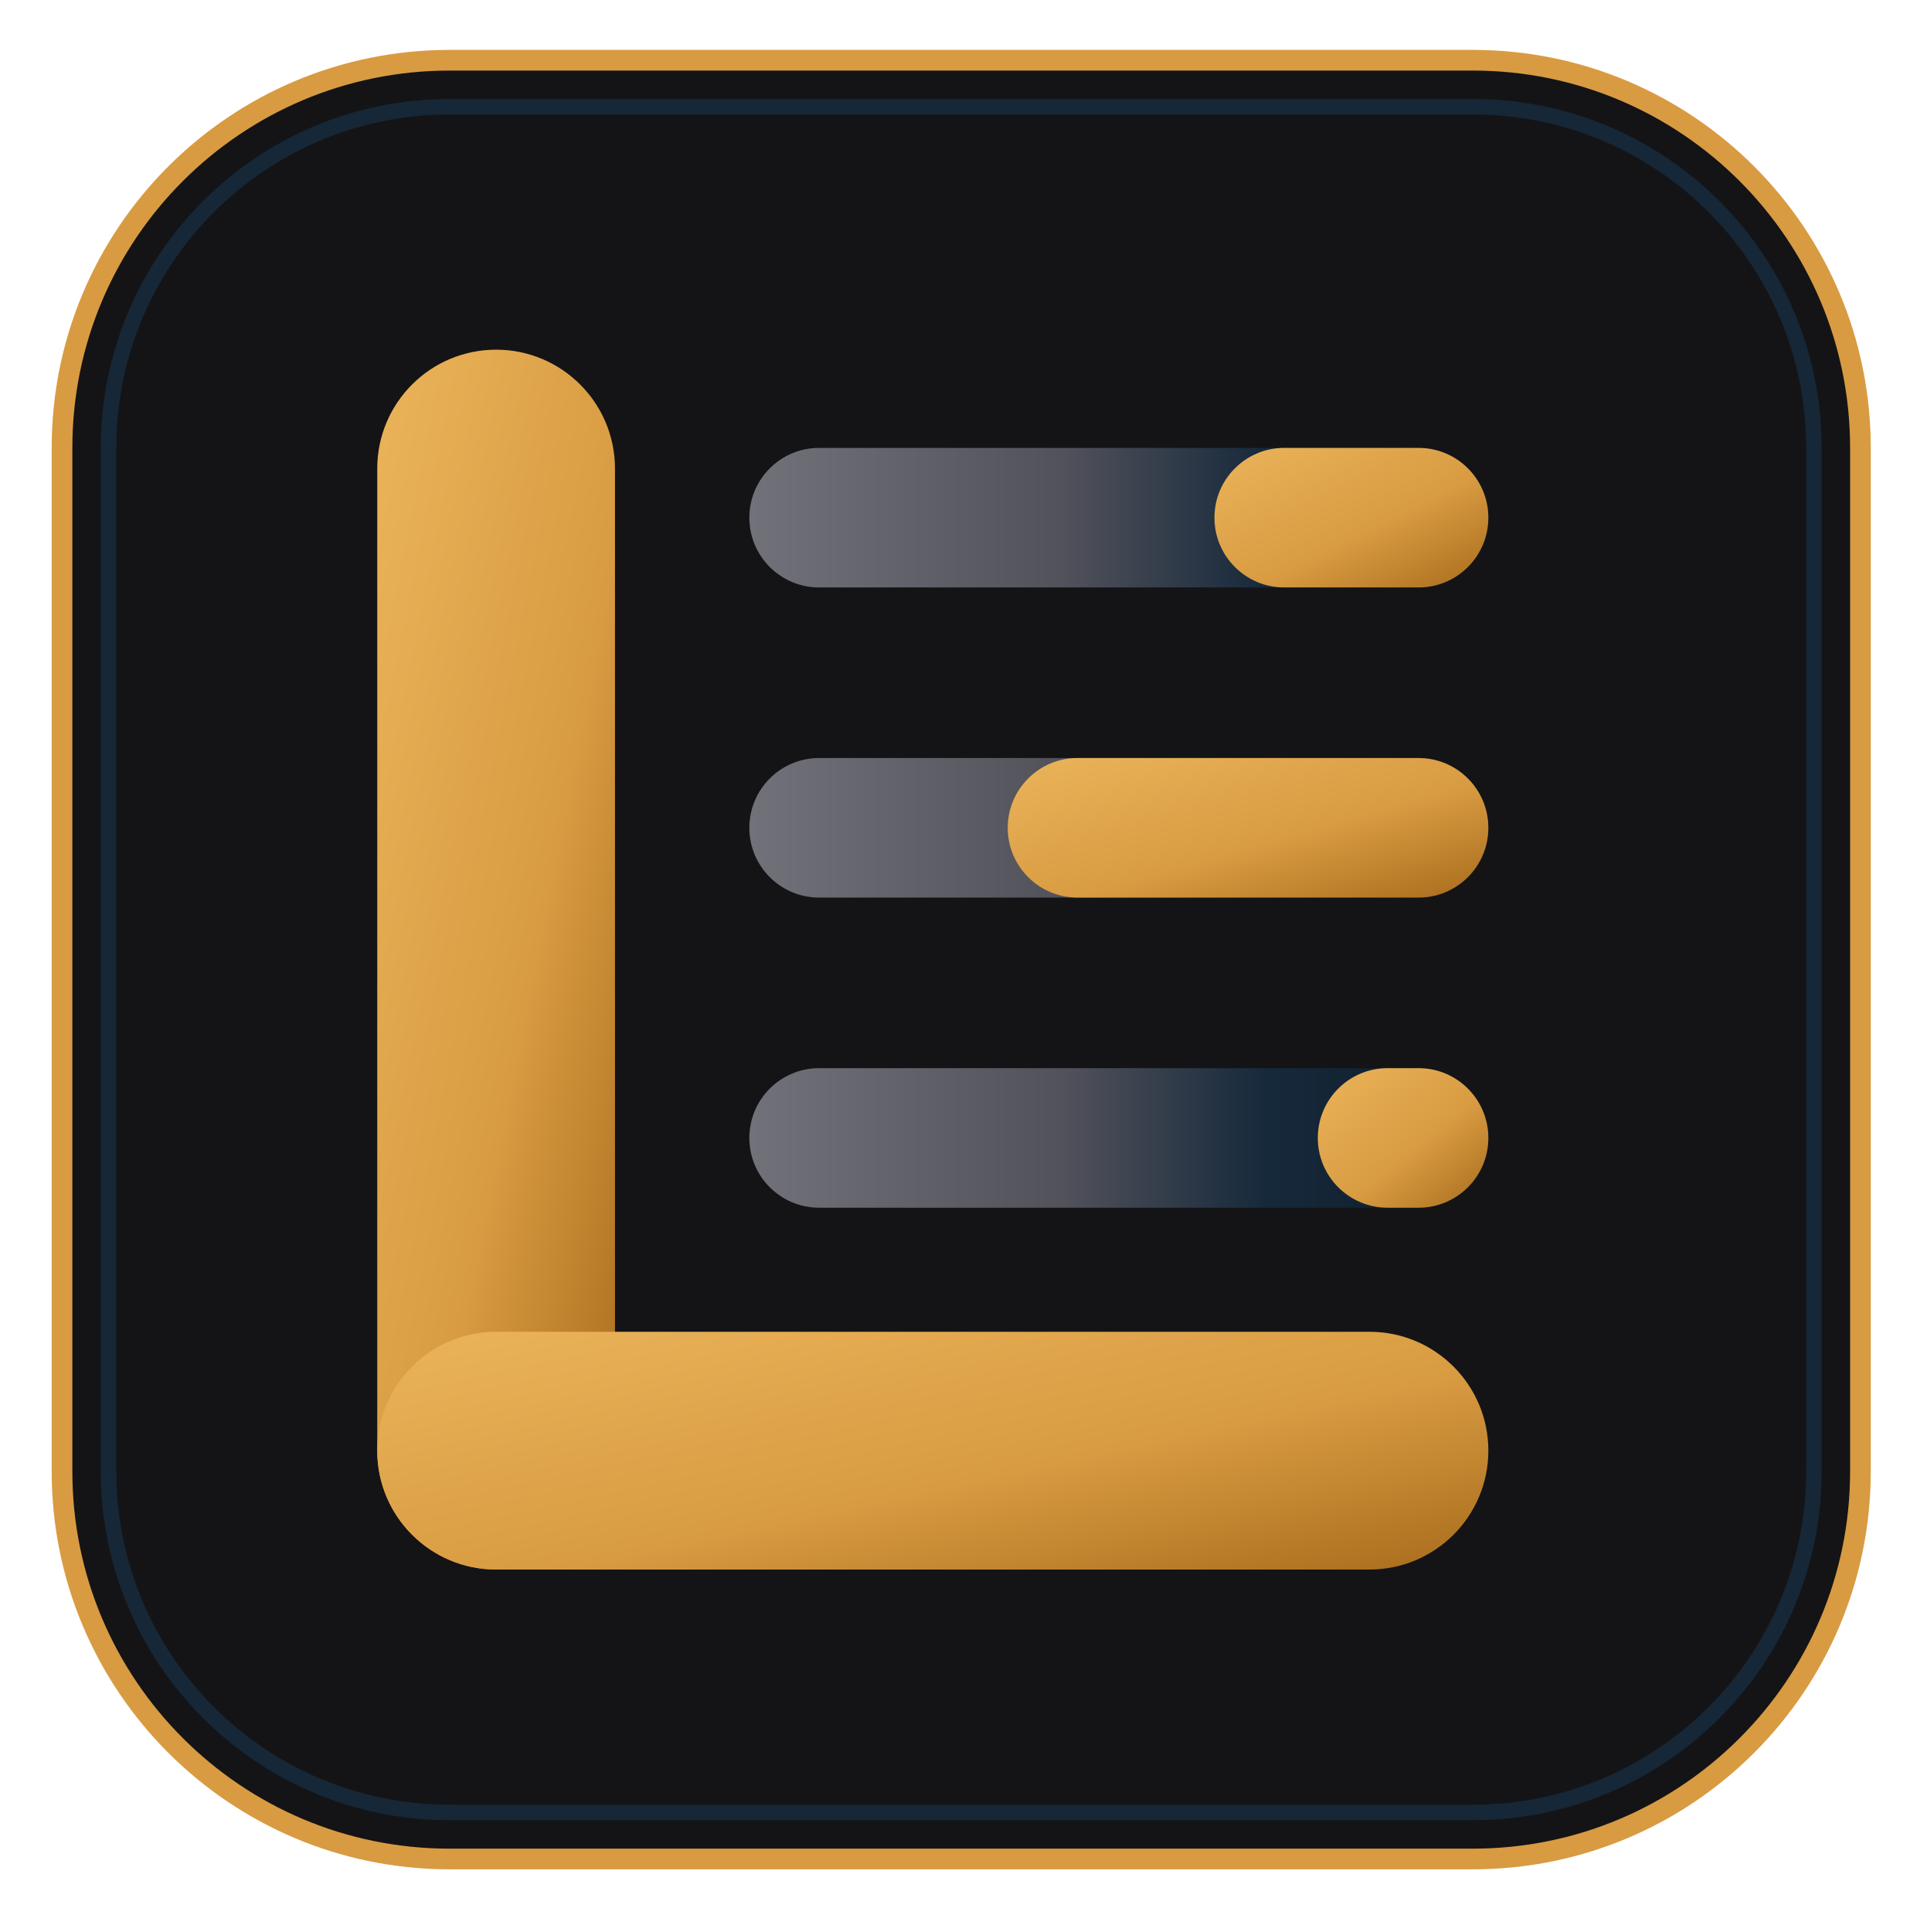
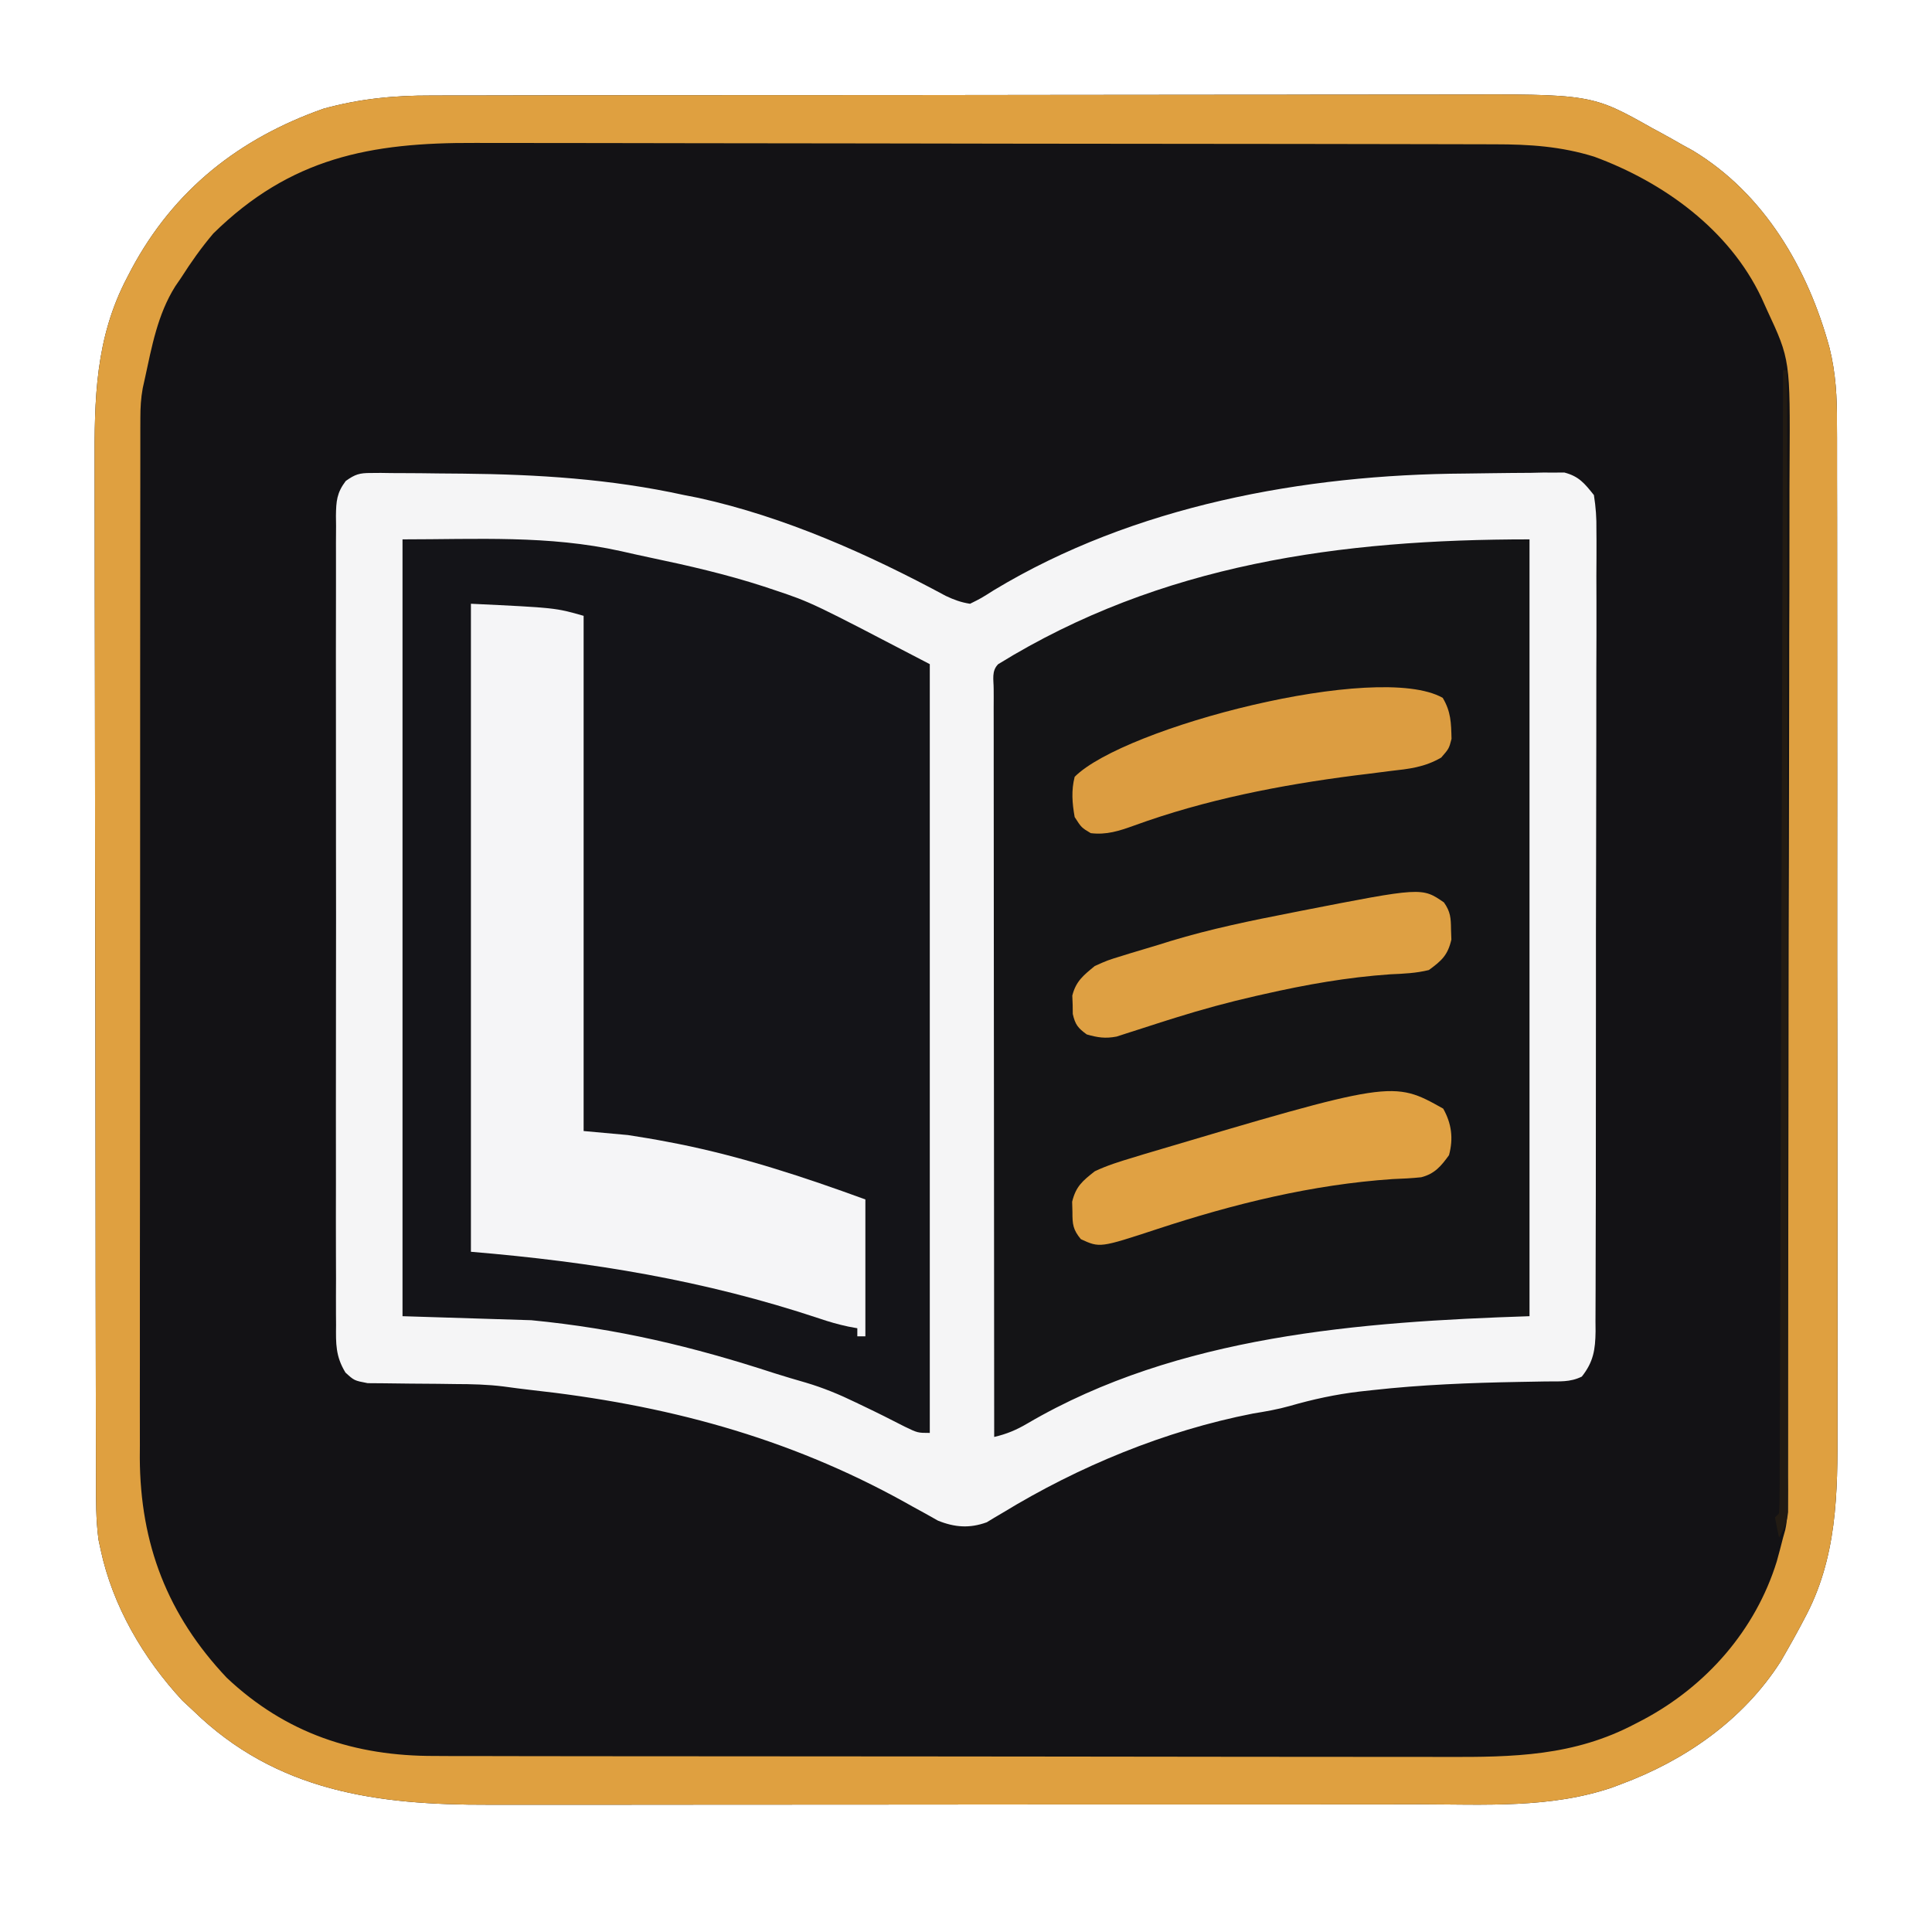
- <svg xmlns="http://www.w3.org/2000/svg" viewBox="145.8 126.126 347.4 351.351" style="max-height: 500px" width="347.4" height="351.351">
-   <defs>
-     <linearGradient y2="100%" x2="100%" y1="0%" x1="0%" id="gold">
-       <stop stop-color="#EBB45A" offset="0%" />
-       <stop stop-color="#D89B42" offset="58%" />
-       <stop stop-color="#A86C1C" offset="100%" />
-     </linearGradient>
-     <linearGradient y2="0%" x2="100%" y1="0%" x1="0%" id="ledgerRow">
-       <stop stop-color="#71717A" offset="0%" />
-       <stop stop-color="#52525B" offset="42%" />
-       <stop stop-color="#16293B" offset="70%" />
-       <stop stop-color="#0D1B28" offset="100%" />
-     </linearGradient>
-     <linearGradient y2="100%" x2="100%" y1="0%" x1="0%" id="navy">
-       <stop stop-color="#16293B" offset="0%" />
-       <stop stop-color="#0D1B28" offset="100%" />
-     </linearGradient>
-   </defs>
-   <g transform="translate(80,60) scale(0.47)">
-     <rect stroke-width="8" stroke="#D89B42" fill="#141416" rx="150" height="696" width="696" y="164" x="164" />
-     <rect opacity="0.9" stroke-width="6" stroke="#16293B" fill="none" rx="132" height="660" width="660" y="182" x="182" />
-     <rect fill="url(#gold)" rx="46" height="472" width="92" y="276" x="286" />
-     <rect fill="url(#gold)" rx="46" height="92" width="430" y="656" x="286" />
-     <rect fill="url(#ledgerRow)" rx="27" height="54" width="286" y="314" x="430" />
-     <rect fill="url(#ledgerRow)" rx="27" height="54" width="286" y="434" x="430" />
-     <rect fill="url(#ledgerRow)" rx="27" height="54" width="286" y="554" x="430" />
-     <rect fill="url(#gold)" rx="27" height="54" width="106" y="314" x="610" />
-     <rect fill="url(#gold)" rx="27" height="54" width="186" y="434" x="530" />
-     <rect fill="url(#gold)" rx="27" height="54" width="66" y="554" x="650" />
-   </g>
-   <text letter-spacing="-4" font-weight="800" font-size="126" font-family="Manrope Variable, Manrope, Inter, Arial, sans-serif" fill="#0B0B0D" y="300" x="620">Ledger</text>
-   <text letter-spacing="-4" font-weight="800" font-size="126" font-family="Manrope Variable, Manrope, Inter, Arial, sans-serif" fill="#D89B42" y="300" x="1039">Suit</text>
-   <rect fill="#16293B" rx="4" height="8" width="112" y="343" x="626" />
-   <rect fill="#D89B42" rx="4" height="8" width="64" y="343" x="746" />
-   <text letter-spacing="8" font-weight="600" font-size="36" font-family="Manrope Variable, Manrope, Inter, Arial, sans-serif" fill="#52525B" y="404" x="626">BY BUILDING SUIT</text>
+ <svg xmlns="http://www.w3.org/2000/svg" width="512" height="512" viewBox="40 142 480 480">
+   <path d="M0 0 C0.59 -0 0.59 -0 3.57 -0.01 C6.8 -0.02 10.04 -0.03 13.27 -0.02 C16.77 -0.02 20.28 -0.03 23.78 -0.04 C30.63 -0.06 37.48 -0.07 44.33 -0.07 C49.9 -0.07 55.48 -0.07 61.05 -0.08 C76.89 -0.1 92.72 -0.1 108.56 -0.1 C109.41 -0.1 110.26 -0.1 111.14 -0.1 C111.57 -0.1 111.57 -0.1 113.73 -0.1 C127.54 -0.1 141.36 -0.12 155.18 -0.15 C169.39 -0.18 183.61 -0.19 197.83 -0.19 C205.8 -0.19 213.77 -0.19 221.74 -0.22 C228.53 -0.23 235.31 -0.24 242.1 -0.23 C245.56 -0.22 249.01 -0.22 252.47 -0.24 C288.26 -0.38 288.26 -0.38 303.39 8.14 C304.05 8.49 304.7 8.85 305.38 9.21 C307.21 10.2 309.02 11.23 310.83 12.27 C311.66 12.73 312.5 13.19 313.37 13.66 C331.18 24.38 342.04 43.08 347.37 62.71 C348.93 69.03 349.25 74.94 349.21 81.42 C349.22 82 349.22 82 349.23 84.95 C349.24 88.14 349.24 91.33 349.23 94.52 C349.23 97.98 349.24 101.43 349.25 104.89 C349.27 111.65 349.27 118.4 349.26 125.16 C349.26 130.66 349.26 136.16 349.27 141.65 C349.27 142.44 349.27 143.22 349.27 144.03 C349.27 145.63 349.27 147.22 349.27 148.82 C349.29 163.75 349.28 178.68 349.27 193.61 C349.26 207.24 349.27 220.87 349.3 234.5 C349.32 248.52 349.33 262.55 349.33 276.58 C349.32 284.44 349.32 292.3 349.34 300.16 C349.36 306.86 349.36 313.55 349.34 320.24 C349.33 323.65 349.33 327.06 349.34 330.47 C349.4 347.36 349.31 363.42 341.01 378.64 C340.66 379.31 340.31 379.97 339.95 380.65 C338.94 382.54 337.89 384.41 336.83 386.27 C336.3 387.18 335.78 388.1 335.24 389.04 C325.95 403.6 311.42 413.68 295.45 419.58 C294.8 419.82 294.16 420.07 293.49 420.32 C278.13 425.61 261.58 424.56 245.59 424.54 C242.83 424.55 240.08 424.55 237.32 424.56 C230.64 424.57 223.96 424.57 217.27 424.57 C211.84 424.57 206.4 424.57 200.97 424.57 C200.19 424.57 199.41 424.58 198.61 424.58 C197.04 424.58 195.46 424.58 193.88 424.58 C179.12 424.59 164.35 424.59 149.59 424.58 C136.11 424.58 122.64 424.59 109.16 424.61 C95.28 424.63 81.41 424.63 67.54 424.63 C59.76 424.63 51.99 424.63 44.21 424.65 C37.59 424.66 30.97 424.66 24.36 424.65 C20.99 424.64 17.62 424.64 14.25 424.65 C-13.41 424.73 -38.48 421.43 -59.17 401.27 C-60.06 400.44 -60.95 399.62 -61.86 398.77 C-71.54 388.3 -79.16 375.35 -82.17 361.27 C-82.34 360.47 -82.52 359.67 -82.69 358.85 C-83.37 353.81 -83.32 348.83 -83.32 343.75 C-83.32 342.58 -83.33 341.42 -83.33 340.22 C-83.34 336.99 -83.35 333.76 -83.35 330.53 C-83.35 327.04 -83.36 323.55 -83.37 320.07 C-83.39 311.65 -83.4 303.23 -83.41 294.81 C-83.41 290.84 -83.42 286.88 -83.42 282.91 C-83.44 269.7 -83.46 256.5 -83.46 243.29 C-83.46 239.87 -83.47 236.44 -83.47 233.02 C-83.47 232.17 -83.47 231.32 -83.47 230.44 C-83.48 216.67 -83.5 202.89 -83.54 189.12 C-83.57 174.96 -83.59 160.81 -83.59 146.65 C-83.59 138.71 -83.6 130.76 -83.63 122.82 C-83.65 116.05 -83.66 109.29 -83.65 102.52 C-83.64 99.08 -83.64 95.63 -83.66 92.18 C-83.74 75.44 -83.53 60.27 -75.55 45.14 C-75.21 44.49 -74.87 43.83 -74.52 43.15 C-63.96 23.41 -47.75 10.66 -26.82 3.28 C-17.86 0.8 -9.27 -0.03 0 0 Z " fill="#131215" transform="translate(147.1732,165.7326)" />
+   <path d="M0 0 C0.81 -0.01 1.62 -0.01 2.46 -0.02 C3.33 -0 4.2 0.01 5.1 0.02 C6.01 0.02 6.92 0.03 7.86 0.03 C10.82 0.03 13.77 0.07 16.73 0.11 C18.75 0.13 20.78 0.14 22.8 0.16 C41.47 0.34 59.59 1.48 77.86 5.49 C79.02 5.72 80.18 5.94 81.38 6.18 C102.82 10.89 123.6 20.17 142.84 30.54 C144.88 31.5 146.63 32.15 148.86 32.49 C151.57 31.15 151.57 31.15 154.79 29.11 C189.51 8.14 231.84 0.36 271.84 0.14 C274.07 0.12 276.29 0.09 278.52 0.05 C281.75 -0 284.99 -0.02 288.22 -0.04 C289.21 -0.06 290.2 -0.08 291.23 -0.11 C291.69 -0.1 291.69 -0.1 294.04 -0.1 C294.85 -0.11 295.66 -0.11 296.5 -0.12 C300.13 0.82 301.53 2.57 303.86 5.49 C304.34 8.57 304.52 11.1 304.48 14.18 C304.48 15.05 304.49 15.93 304.5 16.83 C304.51 19.76 304.49 22.69 304.47 25.62 C304.47 27.72 304.48 29.82 304.49 31.92 C304.5 37.63 304.49 43.33 304.46 49.04 C304.44 55.01 304.45 60.98 304.45 66.95 C304.45 76.97 304.43 87 304.4 97.02 C304.36 108.61 304.35 120.21 304.36 131.8 C304.37 142.95 304.35 154.09 304.34 165.24 C304.33 169.99 304.32 174.73 304.33 179.48 C304.33 185.07 304.31 190.65 304.29 196.24 C304.28 198.29 304.28 200.35 304.28 202.4 C304.28 205.2 304.27 208 304.25 210.79 C304.26 211.61 304.26 212.42 304.27 213.26 C304.21 217.83 303.73 220.86 300.86 224.49 C297.91 225.96 295.24 225.65 291.95 225.7 C290.5 225.72 289.05 225.75 287.6 225.78 C286.84 225.79 286.08 225.8 285.29 225.82 C273.09 226.04 260.99 226.51 248.86 227.86 C247.8 227.97 246.74 228.09 245.65 228.21 C239.68 228.92 234.07 230.13 228.29 231.8 C225.28 232.65 222.26 233.17 219.17 233.67 C197.31 237.95 175.93 246.76 156.95 258.34 C156.61 258.54 156.61 258.54 154.84 259.58 C154.54 259.76 154.54 259.76 153.02 260.69 C148.75 262.25 145.04 261.96 140.88 260.28 C139.89 259.73 138.9 259.17 137.88 258.59 C136.75 257.97 135.62 257.35 134.45 256.71 C133.86 256.38 133.26 256.05 132.65 255.7 C103.3 239.43 72.88 231.43 39.59 227.8 C37.39 227.55 35.21 227.26 33.02 226.96 C29.01 226.45 25.05 226.36 21 226.35 C19.54 226.33 18.08 226.31 16.62 226.29 C14.35 226.26 12.08 226.24 9.82 226.24 C7.61 226.23 5.4 226.2 3.18 226.16 C1.87 226.15 0.56 226.14 -0.79 226.13 C-4.14 225.49 -4.14 225.49 -6.32 223.49 C-8.78 219.44 -8.7 216.36 -8.65 211.71 C-8.66 210.83 -8.66 209.94 -8.67 209.03 C-8.69 206.07 -8.67 203.11 -8.66 200.15 C-8.67 198.03 -8.67 195.91 -8.68 193.79 C-8.7 188.02 -8.69 182.26 -8.68 176.49 C-8.67 170.47 -8.68 164.44 -8.69 158.41 C-8.69 148.29 -8.68 138.17 -8.67 128.04 C-8.64 116.33 -8.65 104.62 -8.67 92.91 C-8.69 82.87 -8.69 72.82 -8.68 62.77 C-8.68 56.77 -8.68 50.76 -8.69 44.76 C-8.7 39.12 -8.69 33.47 -8.67 27.83 C-8.66 25.76 -8.67 23.68 -8.67 21.61 C-8.69 18.78 -8.67 15.96 -8.65 13.13 C-8.66 12.31 -8.67 11.48 -8.68 10.63 C-8.63 7 -8.47 4.92 -6.24 1.98 C-3.91 0.32 -2.83 -0.01 0 0 Z " fill="#141418" transform="translate(132.144,259.5142)" />
+   <path d="M0 0 C0 63.69 0 127.38 0 193 C-9.9 193.33 -19.8 193.66 -30 194 C-58.44 195.94 -86.95 202.23 -113 214 C-113.8 214.34 -114.61 214.67 -115.43 215.02 C-120.03 216.97 -124.15 219.23 -128.27 222.05 C-130 223 -130 223 -133 223 C-133.3 198.24 -133.53 173.47 -133.67 148.7 C-133.74 137.2 -133.83 125.71 -133.98 114.21 C-134.11 104.18 -134.19 94.16 -134.22 84.14 C-134.24 78.83 -134.28 73.53 -134.37 68.22 C-134.46 63.22 -134.49 58.23 -134.47 53.23 C-134.47 51.4 -134.5 49.56 -134.55 47.73 C-134.9 34.25 -134.9 34.25 -131.72 30.48 C-128.19 27.52 -124.25 25.75 -120 24 C-118.65 23.3 -117.31 22.59 -115.98 21.86 C-108.61 18.46 -101.28 15.58 -93.54 13.14 C-91.1 12.35 -88.69 11.48 -86.3 10.55 C-58.99 0.2 -28.58 0 0 0 Z " fill="#141416" transform="translate(420,276)" />
+   <path d="M0 0 C0.81 -0.01 1.62 -0.01 2.46 -0.02 C3.33 -0 4.2 0.01 5.1 0.02 C6.01 0.02 6.92 0.03 7.86 0.03 C10.82 0.03 13.77 0.07 16.73 0.11 C18.75 0.13 20.78 0.14 22.8 0.16 C41.47 0.34 59.59 1.48 77.86 5.49 C79.02 5.72 80.18 5.94 81.38 6.18 C102.82 10.89 123.6 20.17 142.84 30.54 C144.88 31.5 146.63 32.15 148.86 32.49 C151.57 31.15 151.57 31.15 154.79 29.11 C189.51 8.14 231.84 0.36 271.84 0.14 C274.07 0.12 276.29 0.09 278.52 0.05 C281.75 -0 284.99 -0.02 288.22 -0.04 C289.21 -0.06 290.2 -0.08 291.23 -0.11 C291.69 -0.1 291.69 -0.1 294.04 -0.1 C294.85 -0.11 295.66 -0.11 296.5 -0.12 C300.13 0.82 301.53 2.57 303.86 5.49 C304.34 8.57 304.52 11.1 304.48 14.18 C304.48 15.05 304.49 15.93 304.5 16.83 C304.51 19.76 304.49 22.69 304.47 25.62 C304.47 27.72 304.48 29.82 304.49 31.92 C304.5 37.63 304.49 43.33 304.46 49.04 C304.44 55.01 304.45 60.98 304.45 66.95 C304.45 76.97 304.43 87 304.4 97.02 C304.36 108.61 304.35 120.21 304.36 131.8 C304.37 142.95 304.35 154.09 304.34 165.24 C304.33 169.99 304.32 174.73 304.33 179.48 C304.33 185.07 304.31 190.65 304.29 196.24 C304.28 198.29 304.28 200.35 304.28 202.4 C304.28 205.2 304.27 208 304.25 210.79 C304.26 211.61 304.26 212.42 304.27 213.26 C304.21 217.83 303.73 220.86 300.86 224.49 C297.91 225.96 295.24 225.65 291.95 225.7 C290.5 225.72 289.05 225.75 287.6 225.78 C286.84 225.79 286.08 225.8 285.29 225.82 C273.09 226.04 260.99 226.51 248.86 227.86 C247.8 227.97 246.74 228.09 245.65 228.21 C239.68 228.92 234.07 230.13 228.29 231.8 C225.28 232.65 222.26 233.17 219.17 233.67 C197.31 237.95 175.93 246.76 156.95 258.34 C156.61 258.54 156.61 258.54 154.84 259.58 C154.54 259.76 154.54 259.76 153.02 260.69 C148.75 262.25 145.04 261.96 140.88 260.28 C139.89 259.73 138.9 259.17 137.88 258.59 C136.75 257.97 135.62 257.35 134.45 256.71 C133.86 256.38 133.26 256.05 132.65 255.7 C103.3 239.43 72.88 231.43 39.59 227.8 C37.39 227.55 35.21 227.26 33.02 226.96 C29.01 226.45 25.05 226.36 21 226.35 C19.54 226.33 18.08 226.31 16.62 226.29 C14.35 226.26 12.08 226.24 9.82 226.24 C7.61 226.23 5.4 226.2 3.18 226.16 C1.87 226.15 0.56 226.14 -0.79 226.13 C-4.14 225.49 -4.14 225.49 -6.32 223.49 C-8.78 219.44 -8.7 216.36 -8.65 211.71 C-8.66 210.83 -8.66 209.94 -8.67 209.03 C-8.69 206.07 -8.67 203.11 -8.66 200.15 C-8.67 198.03 -8.67 195.91 -8.68 193.79 C-8.7 188.02 -8.69 182.26 -8.68 176.49 C-8.67 170.47 -8.68 164.44 -8.69 158.41 C-8.69 148.29 -8.68 138.17 -8.67 128.04 C-8.64 116.33 -8.65 104.62 -8.67 92.91 C-8.69 82.87 -8.69 72.82 -8.68 62.77 C-8.68 56.77 -8.68 50.76 -8.69 44.76 C-8.7 39.12 -8.69 33.47 -8.67 27.83 C-8.66 25.76 -8.67 23.68 -8.67 21.61 C-8.69 18.78 -8.67 15.96 -8.65 13.13 C-8.66 12.31 -8.67 11.48 -8.68 10.63 C-8.63 7 -8.47 4.92 -6.24 1.98 C-3.91 0.32 -2.83 -0.01 0 0 Z M7.86 16.49 C7.86 80.18 7.86 143.87 7.86 209.49 C13.14 209.65 13.14 209.65 39.86 210.49 C61.22 212.56 79.97 217.03 100.26 223.66 C102.84 224.48 105.44 225.24 108.04 225.99 C112.39 227.28 116.41 228.94 120.48 230.92 C121.12 231.23 121.76 231.53 122.42 231.85 C125.85 233.48 129.23 235.18 132.61 236.92 C135.86 238.49 135.86 238.49 138.86 238.49 C138.86 175.46 138.86 112.43 138.86 47.49 C109.47 32.16 109.47 32.16 100.36 29.11 C99.45 28.81 98.54 28.5 97.6 28.19 C88.3 25.17 78.86 23 69.3 21 C66.91 20.5 64.53 19.96 62.15 19.42 C44.13 15.42 26.46 16.49 7.86 16.49 Z M155.86 47.49 C154.15 49.19 154.73 51.34 154.73 53.61 C154.73 54.35 154.73 55.09 154.74 55.86 C154.73 56.64 154.73 57.42 154.73 58.22 C154.73 60.86 154.74 63.5 154.74 66.13 C154.74 68.01 154.74 69.9 154.74 71.78 C154.74 76.9 154.75 82.03 154.75 87.16 C154.76 92.51 154.76 97.86 154.76 103.21 C154.77 113.35 154.77 123.49 154.78 133.63 C154.8 145.17 154.8 156.71 154.81 168.25 C154.82 191.99 154.83 215.74 154.86 239.49 C158 238.76 160.38 237.75 163.17 236.11 C200.51 214.25 245.91 210.88 287.86 209.49 C287.86 145.8 287.86 82.11 287.86 16.49 C240.88 16.49 196.31 22.55 155.86 47.49 Z " fill="#F5F5F6" transform="translate(132.144,259.5142)" />
+   <path d="M0 0 C0.59 -0 0.59 -0 3.57 -0.01 C6.8 -0.02 10.04 -0.03 13.27 -0.02 C16.77 -0.02 20.28 -0.03 23.78 -0.04 C30.63 -0.06 37.48 -0.07 44.33 -0.07 C49.9 -0.07 55.48 -0.07 61.05 -0.08 C76.89 -0.1 92.72 -0.1 108.56 -0.1 C109.41 -0.1 110.26 -0.1 111.14 -0.1 C111.57 -0.1 111.57 -0.1 113.73 -0.1 C127.54 -0.1 141.36 -0.12 155.18 -0.15 C169.39 -0.18 183.61 -0.19 197.83 -0.19 C205.8 -0.19 213.77 -0.19 221.74 -0.22 C228.53 -0.23 235.31 -0.24 242.1 -0.23 C245.56 -0.22 249.01 -0.22 252.47 -0.24 C288.26 -0.38 288.26 -0.38 303.39 8.14 C304.05 8.49 304.7 8.85 305.38 9.21 C307.21 10.2 309.02 11.23 310.83 12.27 C311.66 12.73 312.5 13.19 313.37 13.66 C331.18 24.38 342.04 43.08 347.37 62.71 C348.93 69.03 349.25 74.94 349.21 81.42 C349.22 82 349.22 82 349.23 84.95 C349.24 88.14 349.24 91.33 349.23 94.52 C349.23 97.98 349.24 101.43 349.25 104.89 C349.27 111.65 349.27 118.4 349.26 125.16 C349.26 130.66 349.26 136.16 349.27 141.65 C349.27 142.44 349.27 143.22 349.27 144.03 C349.27 145.63 349.27 147.22 349.27 148.82 C349.29 163.75 349.28 178.68 349.27 193.61 C349.26 207.24 349.27 220.87 349.3 234.5 C349.32 248.52 349.33 262.55 349.33 276.58 C349.32 284.44 349.32 292.3 349.34 300.16 C349.36 306.86 349.36 313.55 349.34 320.24 C349.33 323.65 349.33 327.06 349.34 330.47 C349.4 347.36 349.31 363.42 341.01 378.64 C340.66 379.31 340.31 379.97 339.95 380.65 C338.94 382.54 337.89 384.41 336.83 386.27 C336.3 387.18 335.78 388.1 335.24 389.04 C325.95 403.6 311.42 413.68 295.45 419.58 C294.8 419.82 294.16 420.07 293.49 420.32 C278.13 425.61 261.58 424.56 245.59 424.54 C242.83 424.55 240.08 424.55 237.32 424.56 C230.64 424.57 223.96 424.57 217.27 424.57 C211.84 424.57 206.4 424.57 200.97 424.57 C200.19 424.57 199.41 424.58 198.61 424.58 C197.04 424.58 195.46 424.58 193.88 424.58 C179.12 424.59 164.35 424.59 149.59 424.58 C136.11 424.58 122.64 424.59 109.16 424.61 C95.28 424.63 81.41 424.63 67.54 424.63 C59.76 424.63 51.99 424.63 44.21 424.65 C37.59 424.66 30.97 424.66 24.36 424.65 C20.99 424.64 17.62 424.64 14.25 424.65 C-13.41 424.73 -38.48 421.43 -59.17 401.27 C-60.06 400.44 -60.95 399.62 -61.86 398.77 C-71.54 388.3 -79.16 375.35 -82.17 361.27 C-82.34 360.47 -82.52 359.67 -82.69 358.85 C-83.37 353.81 -83.32 348.83 -83.32 343.75 C-83.32 342.58 -83.33 341.42 -83.33 340.22 C-83.34 336.99 -83.35 333.76 -83.35 330.53 C-83.35 327.04 -83.36 323.55 -83.37 320.07 C-83.39 311.65 -83.4 303.23 -83.41 294.81 C-83.41 290.84 -83.42 286.88 -83.42 282.91 C-83.44 269.7 -83.46 256.5 -83.46 243.29 C-83.46 239.87 -83.47 236.44 -83.47 233.02 C-83.47 232.17 -83.47 231.32 -83.47 230.44 C-83.48 216.67 -83.5 202.89 -83.54 189.12 C-83.57 174.96 -83.59 160.81 -83.59 146.65 C-83.59 138.71 -83.6 130.76 -83.63 122.82 C-83.65 116.05 -83.66 109.29 -83.65 102.52 C-83.64 99.08 -83.64 95.63 -83.66 92.18 C-83.74 75.44 -83.53 60.27 -75.55 45.14 C-75.21 44.49 -74.87 43.83 -74.52 43.15 C-63.96 23.41 -47.75 10.66 -26.82 3.28 C-17.86 0.8 -9.27 -0.03 0 0 Z M-54.17 34.27 C-57.14 37.77 -59.71 41.4 -62.17 45.27 C-62.41 45.62 -62.41 45.62 -63.63 47.4 C-68.01 54.36 -69.45 62.34 -71.17 70.27 C-71.35 71.07 -71.53 71.87 -71.71 72.7 C-72.17 75.22 -72.3 77.53 -72.3 80.09 C-72.31 81.04 -72.31 81.99 -72.31 82.97 C-72.31 84.01 -72.31 85.04 -72.31 86.11 C-72.31 87.21 -72.31 88.32 -72.31 89.46 C-72.32 93.17 -72.32 96.88 -72.32 100.6 C-72.32 103.26 -72.32 105.92 -72.33 108.58 C-72.34 115.06 -72.34 121.54 -72.34 128.02 C-72.34 133.29 -72.34 138.56 -72.35 143.83 C-72.35 158.79 -72.36 173.74 -72.36 188.7 C-72.36 189.5 -72.36 190.31 -72.36 191.14 C-72.36 191.95 -72.36 192.76 -72.36 193.59 C-72.36 206.65 -72.37 219.72 -72.38 232.79 C-72.4 246.21 -72.4 259.64 -72.4 273.07 C-72.4 280.6 -72.4 288.14 -72.42 295.67 C-72.42 302.09 -72.43 308.51 -72.42 314.93 C-72.42 318.2 -72.42 321.47 -72.43 324.74 C-72.43 328.3 -72.43 331.85 -72.42 335.41 C-72.43 336.43 -72.43 337.45 -72.44 338.49 C-72.33 359.92 -65.56 377.5 -50.86 393.08 C-36.18 406.94 -19.02 412.59 0.82 412.53 C1.99 412.54 3.16 412.54 4.37 412.55 C7.59 412.56 10.81 412.56 14.03 412.56 C17.52 412.56 21 412.57 24.48 412.58 C31.3 412.59 38.12 412.6 44.93 412.6 C50.48 412.6 56.02 412.61 61.57 412.61 C77.31 412.63 93.06 412.64 108.81 412.64 C109.66 412.64 110.5 412.64 111.38 412.64 C112.23 412.64 113.07 412.64 113.95 412.64 C127.7 412.64 141.44 412.66 155.19 412.68 C169.33 412.71 183.47 412.73 197.61 412.73 C205.54 412.72 213.47 412.73 221.4 412.75 C228.15 412.77 234.9 412.77 241.65 412.76 C245.09 412.75 248.53 412.75 251.97 412.77 C268.81 412.84 283.94 412.58 299.14 404.52 C299.47 404.35 299.47 404.35 301.15 403.48 C316.79 395.13 328.98 381.26 334.26 364.2 C334.81 362.23 335.33 360.25 335.83 358.27 C336 357.65 336.18 357.04 336.36 356.4 C336.89 353.99 336.96 351.81 336.96 349.35 C336.97 348.36 336.97 347.36 336.98 346.34 C336.98 345.24 336.98 344.15 336.98 343.03 C336.99 341.87 336.99 340.71 336.99 339.51 C337.01 336.29 337.01 333.07 337.02 329.84 C337.02 326.37 337.03 322.89 337.04 319.42 C337.07 311.02 337.08 302.62 337.1 294.22 C337.1 291.85 337.1 289.48 337.11 287.1 C337.13 272.35 337.16 257.6 337.17 242.85 C337.17 239.43 337.17 236.01 337.18 232.6 C337.18 232.17 337.18 232.17 337.18 230.02 C337.19 216.29 337.22 202.55 337.27 188.81 C337.31 174.69 337.33 160.58 337.34 146.46 C337.34 138.54 337.35 130.62 337.39 122.7 C337.41 115.95 337.42 109.2 337.41 102.45 C337.41 99.01 337.41 95.57 337.44 92.13 C337.6 65.66 337.6 65.66 331.83 53.27 C331.37 52.26 330.91 51.25 330.45 50.21 C322.43 33.28 306.1 21.52 288.92 15.2 C280.64 12.63 272.86 12.12 264.23 12.12 C263.06 12.12 261.89 12.11 260.67 12.11 C257.42 12.1 254.17 12.1 250.92 12.09 C247.41 12.09 243.89 12.08 240.38 12.07 C231.91 12.05 223.43 12.04 214.95 12.03 C210.96 12.03 206.96 12.02 202.96 12.02 C189.66 12 176.37 11.99 163.07 11.98 C159.62 11.98 156.17 11.97 152.72 11.97 C151.87 11.97 151.01 11.97 150.13 11.97 C136.26 11.96 122.39 11.94 108.52 11.9 C94.26 11.87 80 11.85 65.74 11.85 C57.75 11.85 49.75 11.84 41.75 11.81 C34.94 11.79 28.12 11.78 21.31 11.79 C17.84 11.8 14.37 11.8 10.9 11.78 C-15.19 11.65 -35.01 15.46 -54.17 34.27 Z " fill="#DFA040" transform="translate(147.1732,165.7326)" />
+   <path d="M0 0 C21 1 21 1 28 3 C28 45.24 28 87.48 28 131 C31.63 131.33 35.26 131.66 39 132 C42.31 132.51 45.59 133.05 48.88 133.69 C49.77 133.86 50.66 134.03 51.59 134.21 C67.49 137.4 82.78 142.44 98 148 C98 159.22 98 170.44 98 182 C97.34 182 96.68 182 96 182 C96 181.34 96 180.68 96 180 C95.27 179.86 94.53 179.73 93.78 179.59 C91.29 179.06 88.98 178.4 86.58 177.58 C57.98 168.06 29.95 163.5 0 161 C0 107.87 0 54.74 0 0 Z " fill="#F5F5F7" transform="translate(157,292)" />
+   <path d="M0 0 C2.06 3.46 2.09 6.22 2.19 10.19 C1.56 12.62 1.56 12.62 -0.37 14.84 C-4.55 17.27 -8.37 17.66 -13.12 18.19 C-15.03 18.43 -16.93 18.67 -18.83 18.92 C-19.78 19.04 -20.72 19.15 -21.7 19.27 C-40.34 21.66 -59.04 25.3 -76.72 31.75 C-80.4 33.07 -83.51 34.09 -87.44 33.62 C-89.75 32.25 -89.75 32.25 -91.44 29.62 C-92.05 26.19 -92.31 23.02 -91.44 19.62 C-79.18 7.32 -16.17 -9.12 0 0 Z " fill="#DC9D41" transform="translate(398.4375,315.375)" />
+   <path d="M0 0 C1.62 2.32 1.72 3.84 1.75 6.66 C1.78 7.51 1.81 8.35 1.84 9.22 C0.95 13.09 -0.55 14.45 -3.75 16.79 C-6.92 17.58 -10.06 17.71 -13.31 17.85 C-24.04 18.59 -34.28 20.41 -44.75 22.79 C-45.43 22.94 -46.11 23.09 -46.8 23.25 C-53.52 24.78 -60.11 26.57 -66.68 28.63 C-67.71 28.96 -68.75 29.28 -69.81 29.61 C-71.86 30.26 -73.91 30.92 -75.95 31.59 C-76.42 31.74 -76.42 31.74 -78.79 32.5 C-79.21 32.63 -79.21 32.63 -81.32 33.32 C-84.13 33.86 -86.02 33.57 -88.75 32.79 C-90.93 31.21 -91.63 30.34 -92.22 27.7 C-92.23 26.95 -92.24 26.19 -92.25 25.41 C-92.28 24.66 -92.31 23.91 -92.34 23.14 C-91.44 19.57 -89.57 18.1 -86.75 15.79 C-83.61 14.38 -83.61 14.38 -80.06 13.29 C-79.73 13.19 -79.73 13.19 -78.07 12.67 C-76.67 12.24 -75.26 11.82 -73.86 11.41 C-71.85 10.82 -69.85 10.2 -67.86 9.57 C-57.98 6.58 -47.93 4.51 -37.81 2.54 C-37.15 2.41 -36.48 2.28 -35.8 2.14 C-5.48 -3.79 -5.48 -3.79 0 0 Z " fill="#DEA043" transform="translate(398.75,366.2109)" />
+   <path d="M0 0 C2.09 3.72 2.56 7.42 1.44 11.56 C-0.54 14.29 -2.11 16.19 -5.47 17.05 C-7.84 17.3 -10.18 17.41 -12.56 17.5 C-32.58 18.86 -52.08 23.67 -71.09 29.93 C-85.31 34.6 -85.31 34.6 -90.03 32.43 C-91.98 30.06 -92.13 28.74 -92.12 25.69 C-92.15 24.84 -92.17 24 -92.19 23.13 C-91.26 19.32 -89.64 17.98 -86.56 15.56 C-83.53 14.12 -80.4 13.15 -77.19 12.19 C-76.71 12.04 -76.71 12.04 -74.32 11.31 C-12.55 -7.04 -12.55 -7.04 0 0 Z " fill="#E0A143" transform="translate(398.5625,417.4375)" />
+   <path d="M0 0 C0.33 0 0.66 0 1 0 C1.05 36.37 1.08 72.73 1.1 109.1 C1.1 113.39 1.11 117.68 1.11 121.97 C1.11 122.83 1.11 123.68 1.11 124.56 C1.12 138.4 1.14 152.25 1.15 166.09 C1.17 180.29 1.18 194.48 1.19 208.68 C1.19 217.44 1.2 226.21 1.22 234.97 C1.23 240.98 1.23 246.98 1.23 252.99 C1.23 256.46 1.23 259.93 1.24 263.39 C1.25 267.15 1.25 270.91 1.24 274.66 C1.25 275.76 1.25 276.86 1.26 278 C1.25 279 1.25 280.01 1.25 281.04 C1.25 281.47 1.25 281.47 1.25 283.67 C0.98 286.19 0.27 287.82 -1 290 C-1.38 288.34 -1.71 286.68 -2 285 C-1.67 284.67 -1.34 284.34 -1 284 C-0.9 282.48 -0.87 280.96 -0.86 279.44 C-0.86 278.45 -0.85 277.46 -0.84 276.44 C-0.84 275.34 -0.84 274.23 -0.84 273.1 C-0.84 271.94 -0.83 270.78 -0.83 269.58 C-0.81 266.35 -0.81 263.11 -0.8 259.87 C-0.79 256.39 -0.78 252.91 -0.76 249.42 C-0.74 243.38 -0.72 237.34 -0.71 231.3 C-0.69 222.56 -0.66 213.83 -0.63 205.1 C-0.58 190.93 -0.54 176.76 -0.5 162.59 C-0.46 148.82 -0.42 135.05 -0.37 121.28 C-0.37 120.43 -0.37 119.59 -0.36 118.71 C-0.35 114.46 -0.34 110.2 -0.32 105.95 C-0.21 70.63 -0.1 35.32 0 0 Z " fill="#221B13" transform="translate(483,234)" />
</svg>
